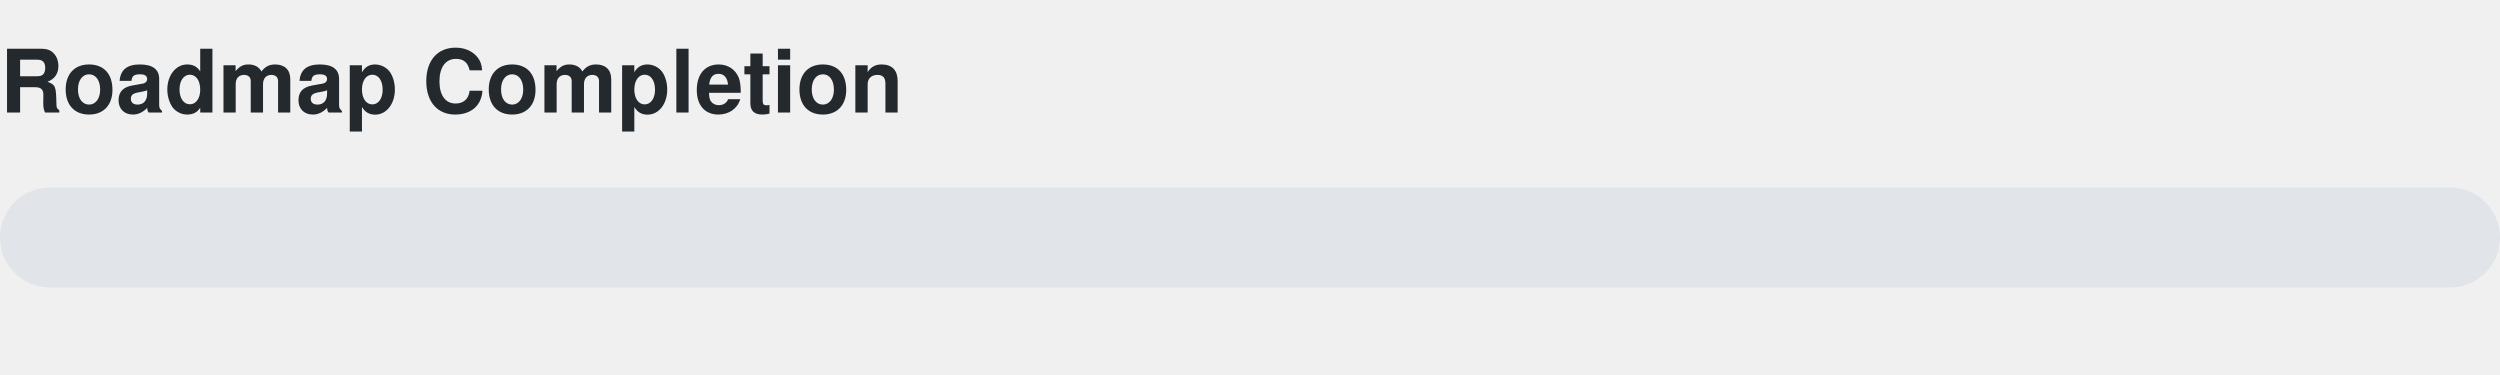
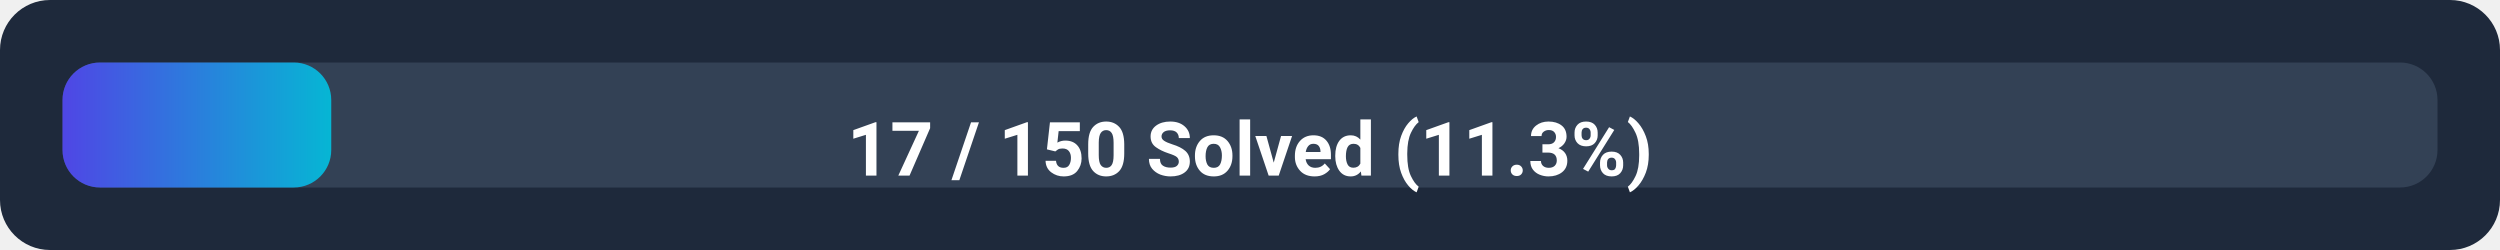
- <svg xmlns="http://www.w3.org/2000/svg" width="400" height="60" viewBox="0 0 400 60" fill="none">
-   <style>
-     .track {
-       fill: #e1e4e8;
-     }
-     .fill {
-       fill: url(#grad);
-       animation: load 2s cubic-bezier(0.4, 0, 0.2, 1) forwards;
-       width: 0px;
-     }
-     .text {
-       font-family: -apple-system, BlinkMacSystemFont, "Segoe UI", Helvetica, Arial, sans-serif;
-       font-size: 14px;
-       font-weight: 600;
-       fill: #24292e;
-       opacity: 0;
-       animation: fadeIn 0.5s ease-out 1s forwards;
-     }
-     @keyframes load {
-       to { width: 37.3px; }
-     }
-     @keyframes fadeIn {
-       to { opacity: 1; }
-     }
-     @media (prefers-color-scheme: dark) {
-       .track {
-         fill: #21262d;
-         stroke: #30363d;
-       }
-       .text {
-         fill: #c9d1d9;
-       }
-     }
-   </style>
+ <svg xmlns="http://www.w3.org/2000/svg" width="400" height="40">
  <defs>
    <linearGradient id="grad" x1="0%" y1="0%" x2="100%" y2="0%">
-       <stop offset="0%" stop-color="#4facfe" />
-       <stop offset="100%" stop-color="#00f2fe" />
+       <stop offset="0%" stop-color="#4F46E5" />
+       <stop offset="100%" stop-color="#06B6D4" />
    </linearGradient>
  </defs>
-   <text x="0" y="18" class="text" style="animation: fadeIn 0.5s ease-out forwards; opacity: 1;">Roadmap Completion</text>
-   <text x="360" y="18" class="text">9.3%</text>
-   <rect x="0" y="30" width="400" height="16" rx="8" class="track" />
-   <rect x="0" y="30" height="16" rx="8" class="fill" />
+   <rect width="400" height="40" rx="8" fill="#1E293B" />
+   <rect x="10" y="10" width="380" height="20" rx="6" fill="#334155" />
+   <rect x="10" y="10" width="43" height="20" rx="6" fill="url(#grad)">
+     <animate attributeName="width" from="0" to="43" dur="1s" fill="freeze" />
+   </rect>
+   <text x="200" y="24" font-family="-apple-system, BlinkMacSystemFont, 'Segoe UI', Roboto, sans-serif" font-size="12" font-weight="bold" fill="#FFFFFF" text-anchor="middle" dominant-baseline="central">
+     17 / 150 Solved (11.3%)
+   </text>
</svg>
